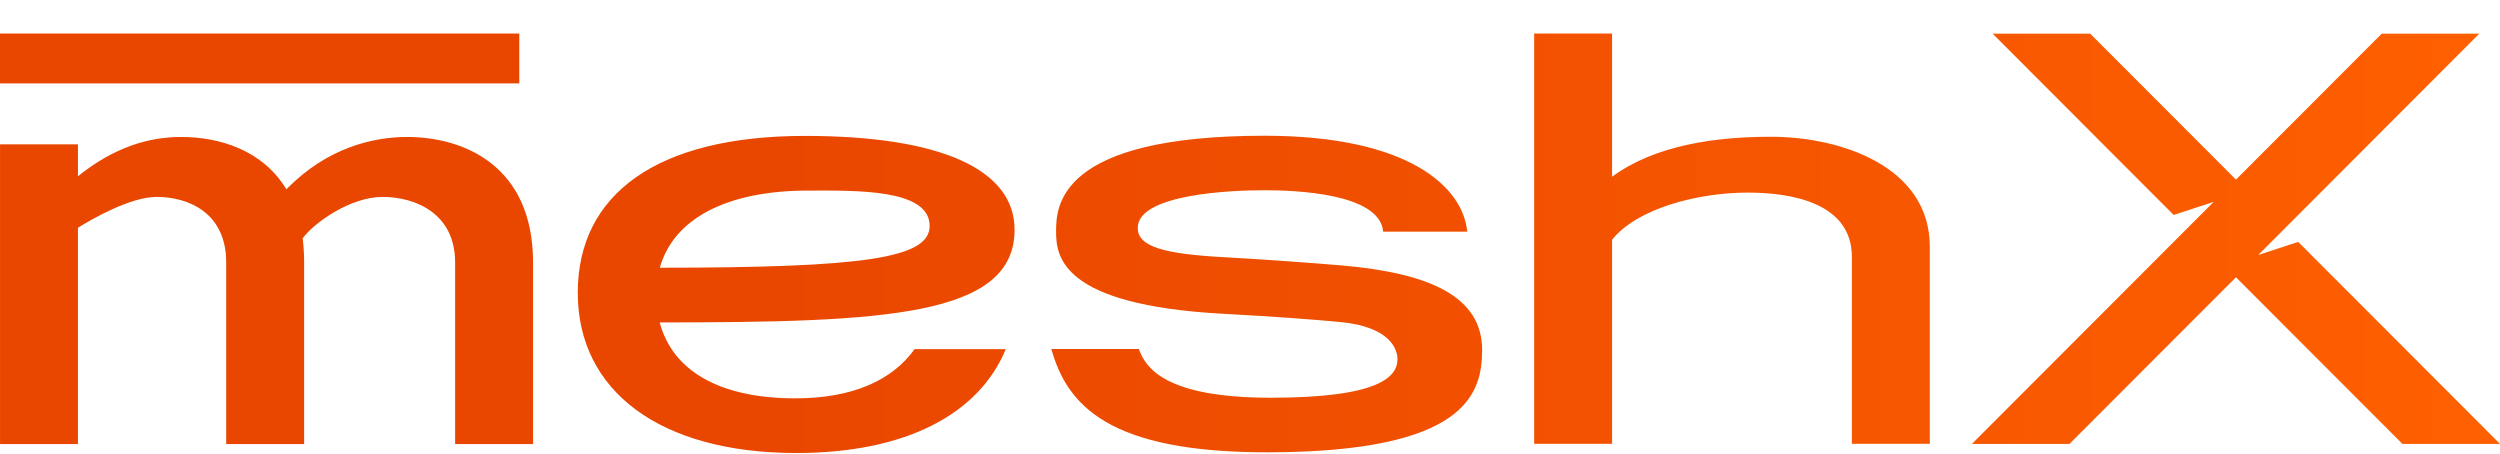
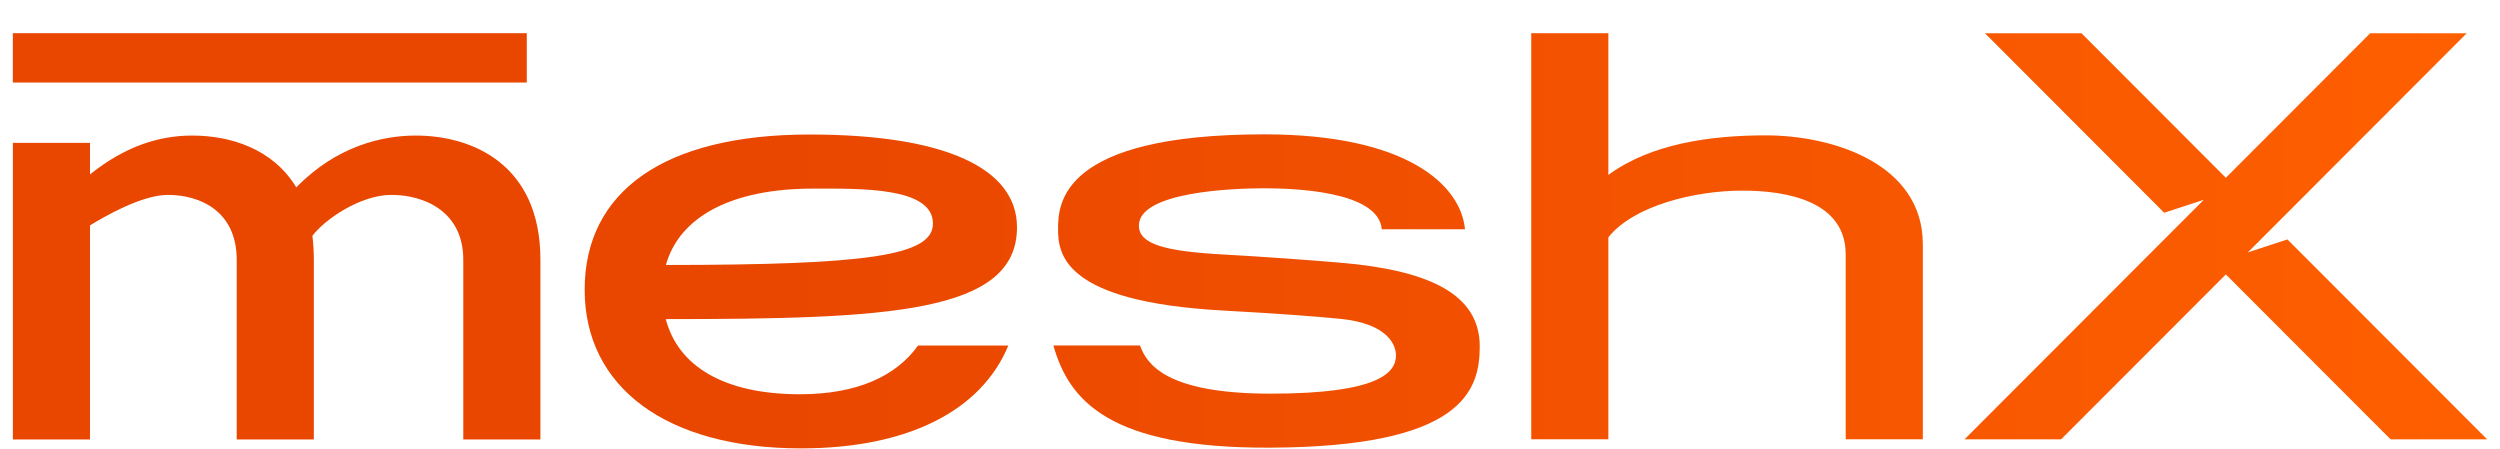
- <svg xmlns="http://www.w3.org/2000/svg" width="149" height="27" viewBox="0 0 149 27" fill="none">
+ <svg xmlns="http://www.w3.org/2000/svg" width="184" height="33" viewBox="0 0 149 27" fill="none">
  <path fill-rule="evenodd" clip-rule="evenodd" d="M96.08 14.29V26.452H91.436V2H96.08V10.533C98.661 8.637 102.28 8.151 105.551 8.151C109.67 8.151 115.017 9.895 115.017 14.712V26.452H110.372V15.319C110.372 12.117 106.84 11.479 104.165 11.479C101.217 11.479 97.578 12.409 96.08 14.29ZM4.646 13.573V26.465H0.002V8.603H4.646V10.504C6.773 8.799 8.814 8.163 10.802 8.163C13.096 8.163 15.664 8.954 17.069 11.284C19.516 8.77 22.294 8.163 24.265 8.163C27.632 8.163 31.77 9.865 31.77 15.646V26.465H27.126V15.646C27.126 12.716 24.756 11.736 22.796 11.736C20.931 11.736 18.778 13.214 18.038 14.202C18.096 14.653 18.126 15.132 18.126 15.646V26.465H13.482V15.646C13.482 12.716 11.282 11.736 9.332 11.736C7.765 11.736 5.482 13.057 4.646 13.573ZM30.949 2V4.969H0V2H30.949ZM133.264 16.525L123.341 26.457H117.527L131.937 12.031L129.553 12.812L118.76 2.005H124.574L133.264 10.705L141.953 2.005H147.767L134.589 15.199L136.973 14.418L149 26.457H143.186L133.264 16.525ZM39.319 19.216C40.063 22.059 42.832 23.741 47.402 23.741C50.795 23.741 53.178 22.676 54.51 20.807H59.947C58.33 24.714 53.934 27 47.462 27C39.355 27 34.435 23.317 34.435 17.448C34.435 11.582 39.144 8.1 47.974 8.1C56.081 8.1 60.469 10.103 60.469 13.691C60.469 18.879 52.684 19.211 39.319 19.216ZM55.407 13.465C55.407 11.25 51.045 11.358 48.175 11.358C43.258 11.358 40.135 13.067 39.325 15.957C51.418 15.95 55.407 15.412 55.407 13.465ZM67.875 20.802C68.27 21.885 69.376 23.705 75.745 23.705C82.282 23.705 83.29 22.423 83.29 21.404C83.29 20.846 82.889 19.486 79.907 19.196C78.362 19.047 76.133 18.877 72.875 18.7C63.234 18.172 62.942 15.282 62.942 13.789C62.942 12.296 63.079 8.09 75.362 8.09C83.986 8.09 87.198 11.164 87.447 13.806H82.436C82.237 11.496 77.118 11.338 75.329 11.338C73.539 11.338 67.81 11.537 67.81 13.585C67.81 14.707 69.38 15.137 72.992 15.331C74.779 15.425 78.212 15.668 79.965 15.82C85.237 16.274 88.335 17.686 88.335 20.856C88.335 23.533 87.297 26.921 75.651 26.958C66.055 26.988 63.597 24.142 62.66 20.802H67.875Z" fill="url(#paint0_linear_273_226)" />
  <defs>
    <linearGradient id="paint0_linear_273_226" x1="45.5" y1="15.5" x2="151" y2="15.5" gradientUnits="userSpaceOnUse">
      <stop stop-color="#E94600" />
      <stop offset="1" stop-color="#FF6000" />
    </linearGradient>
  </defs>
</svg>
